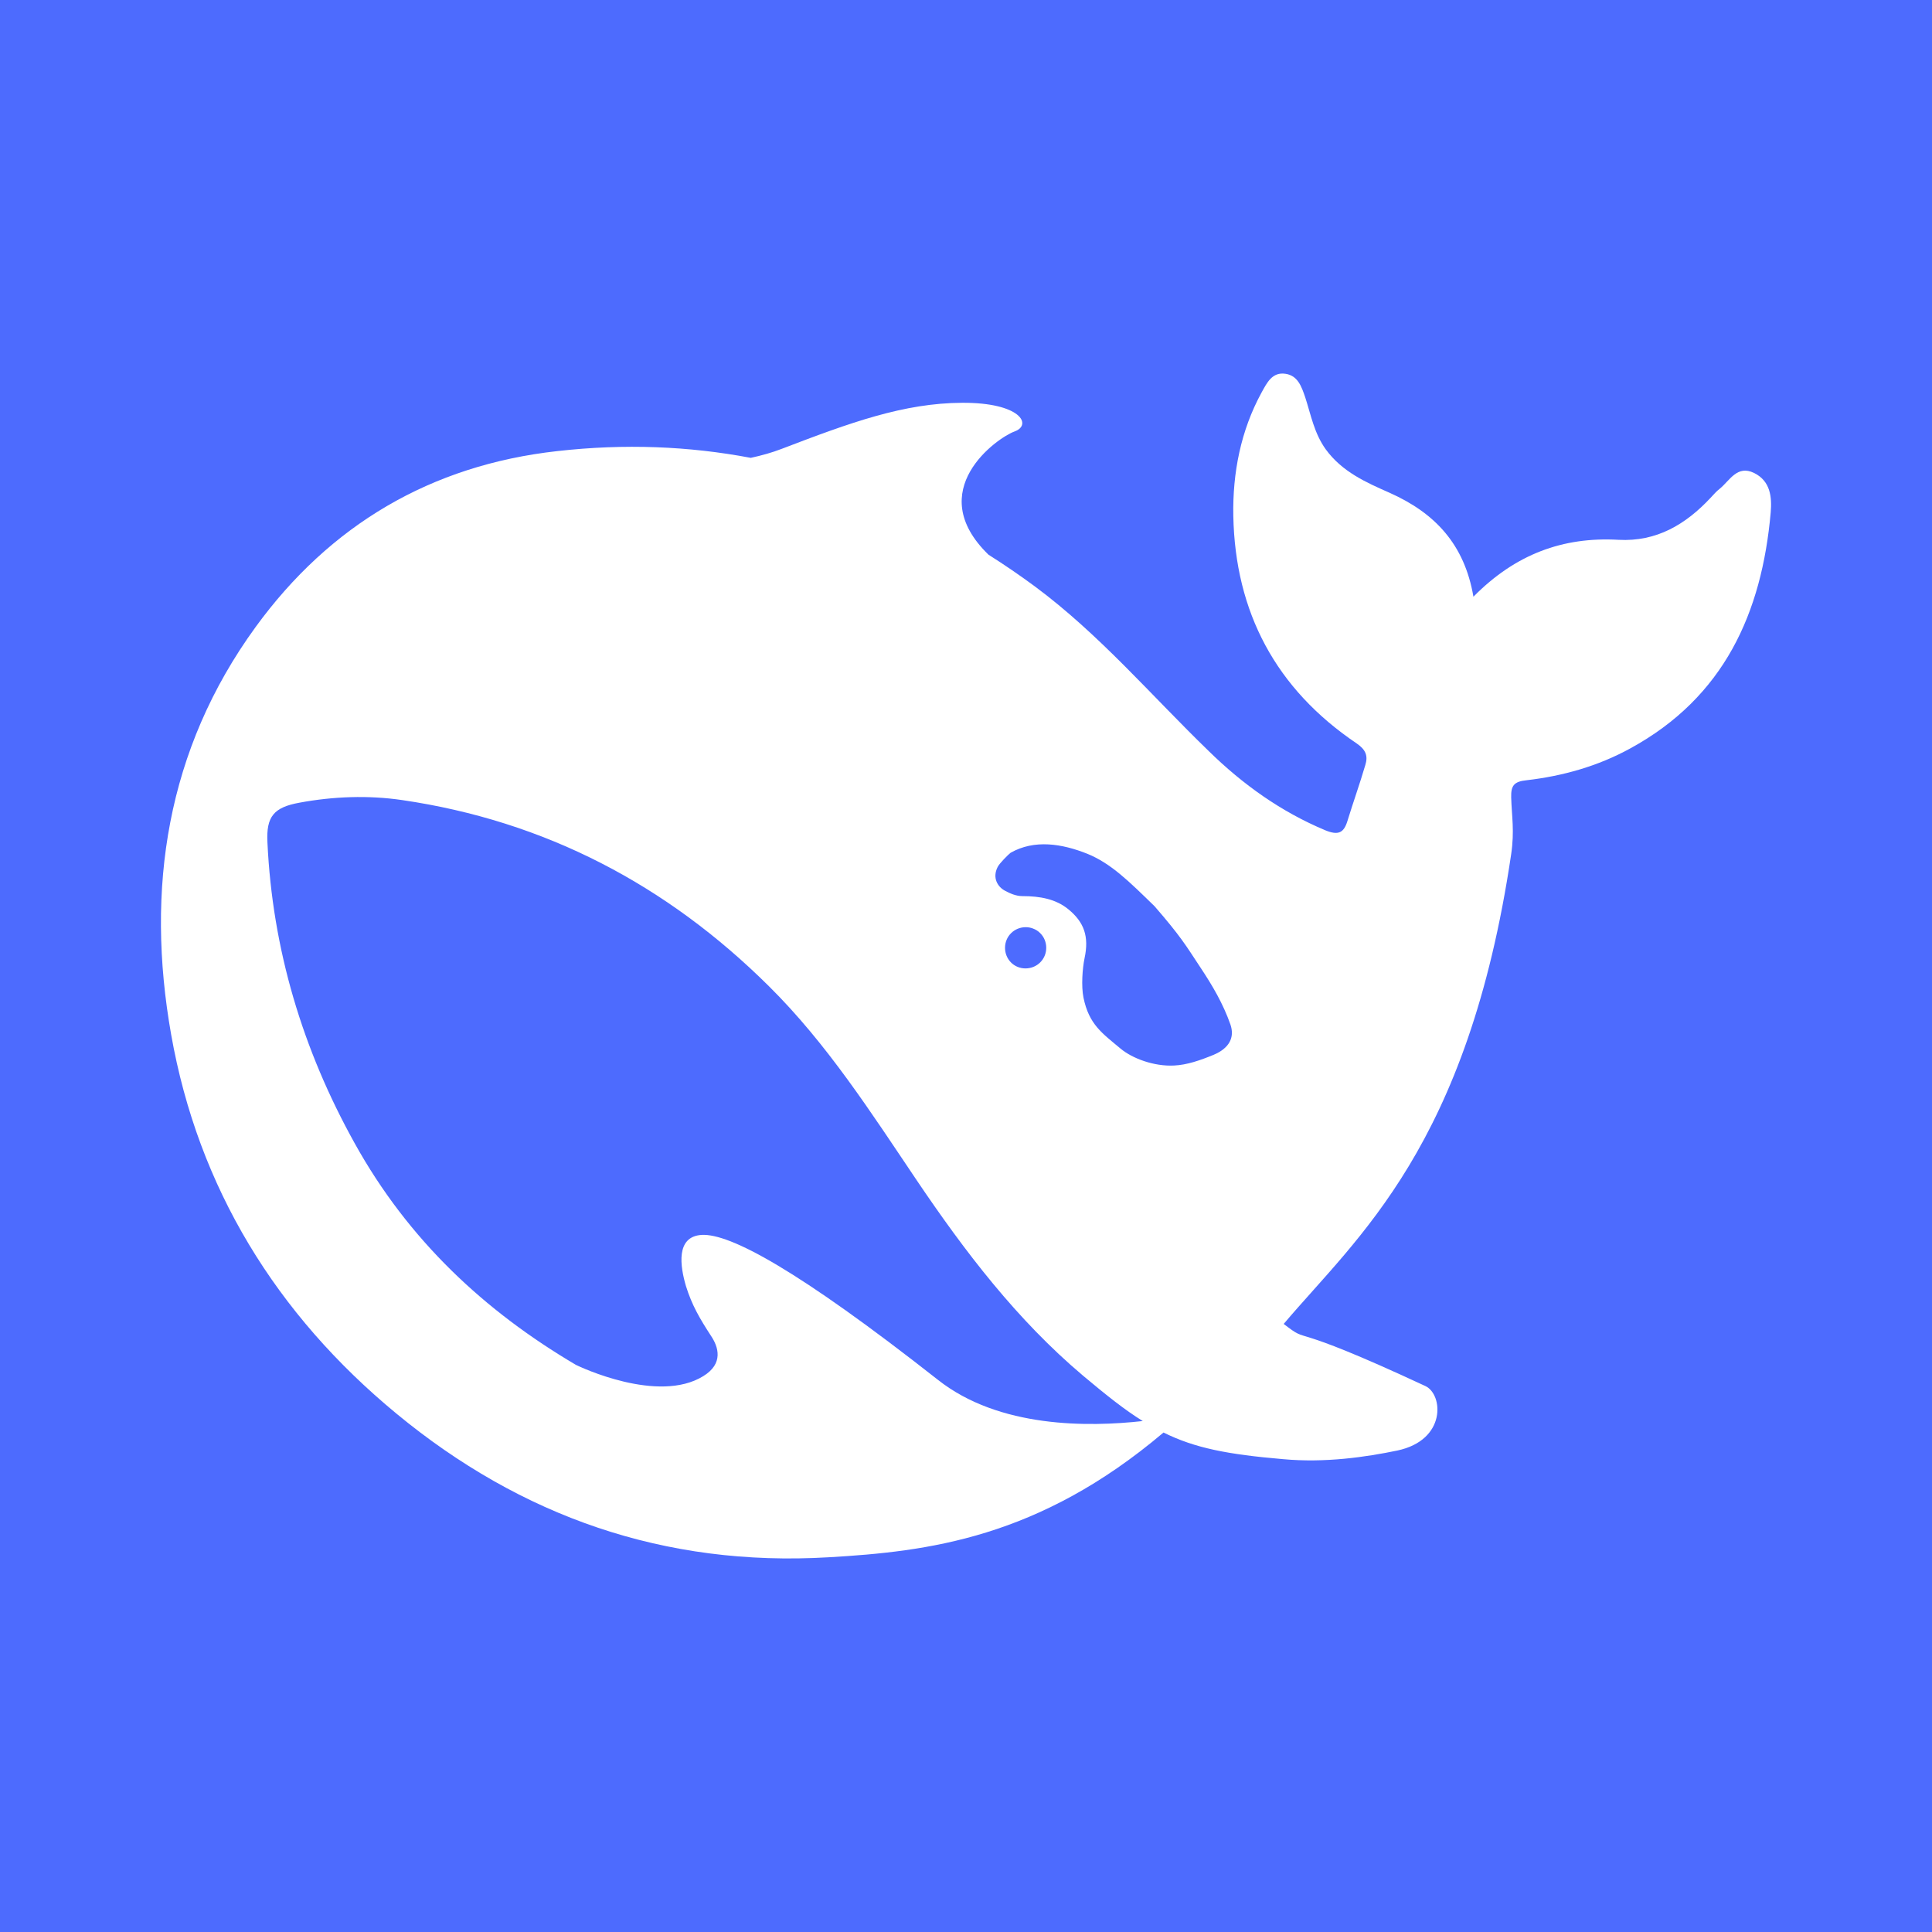
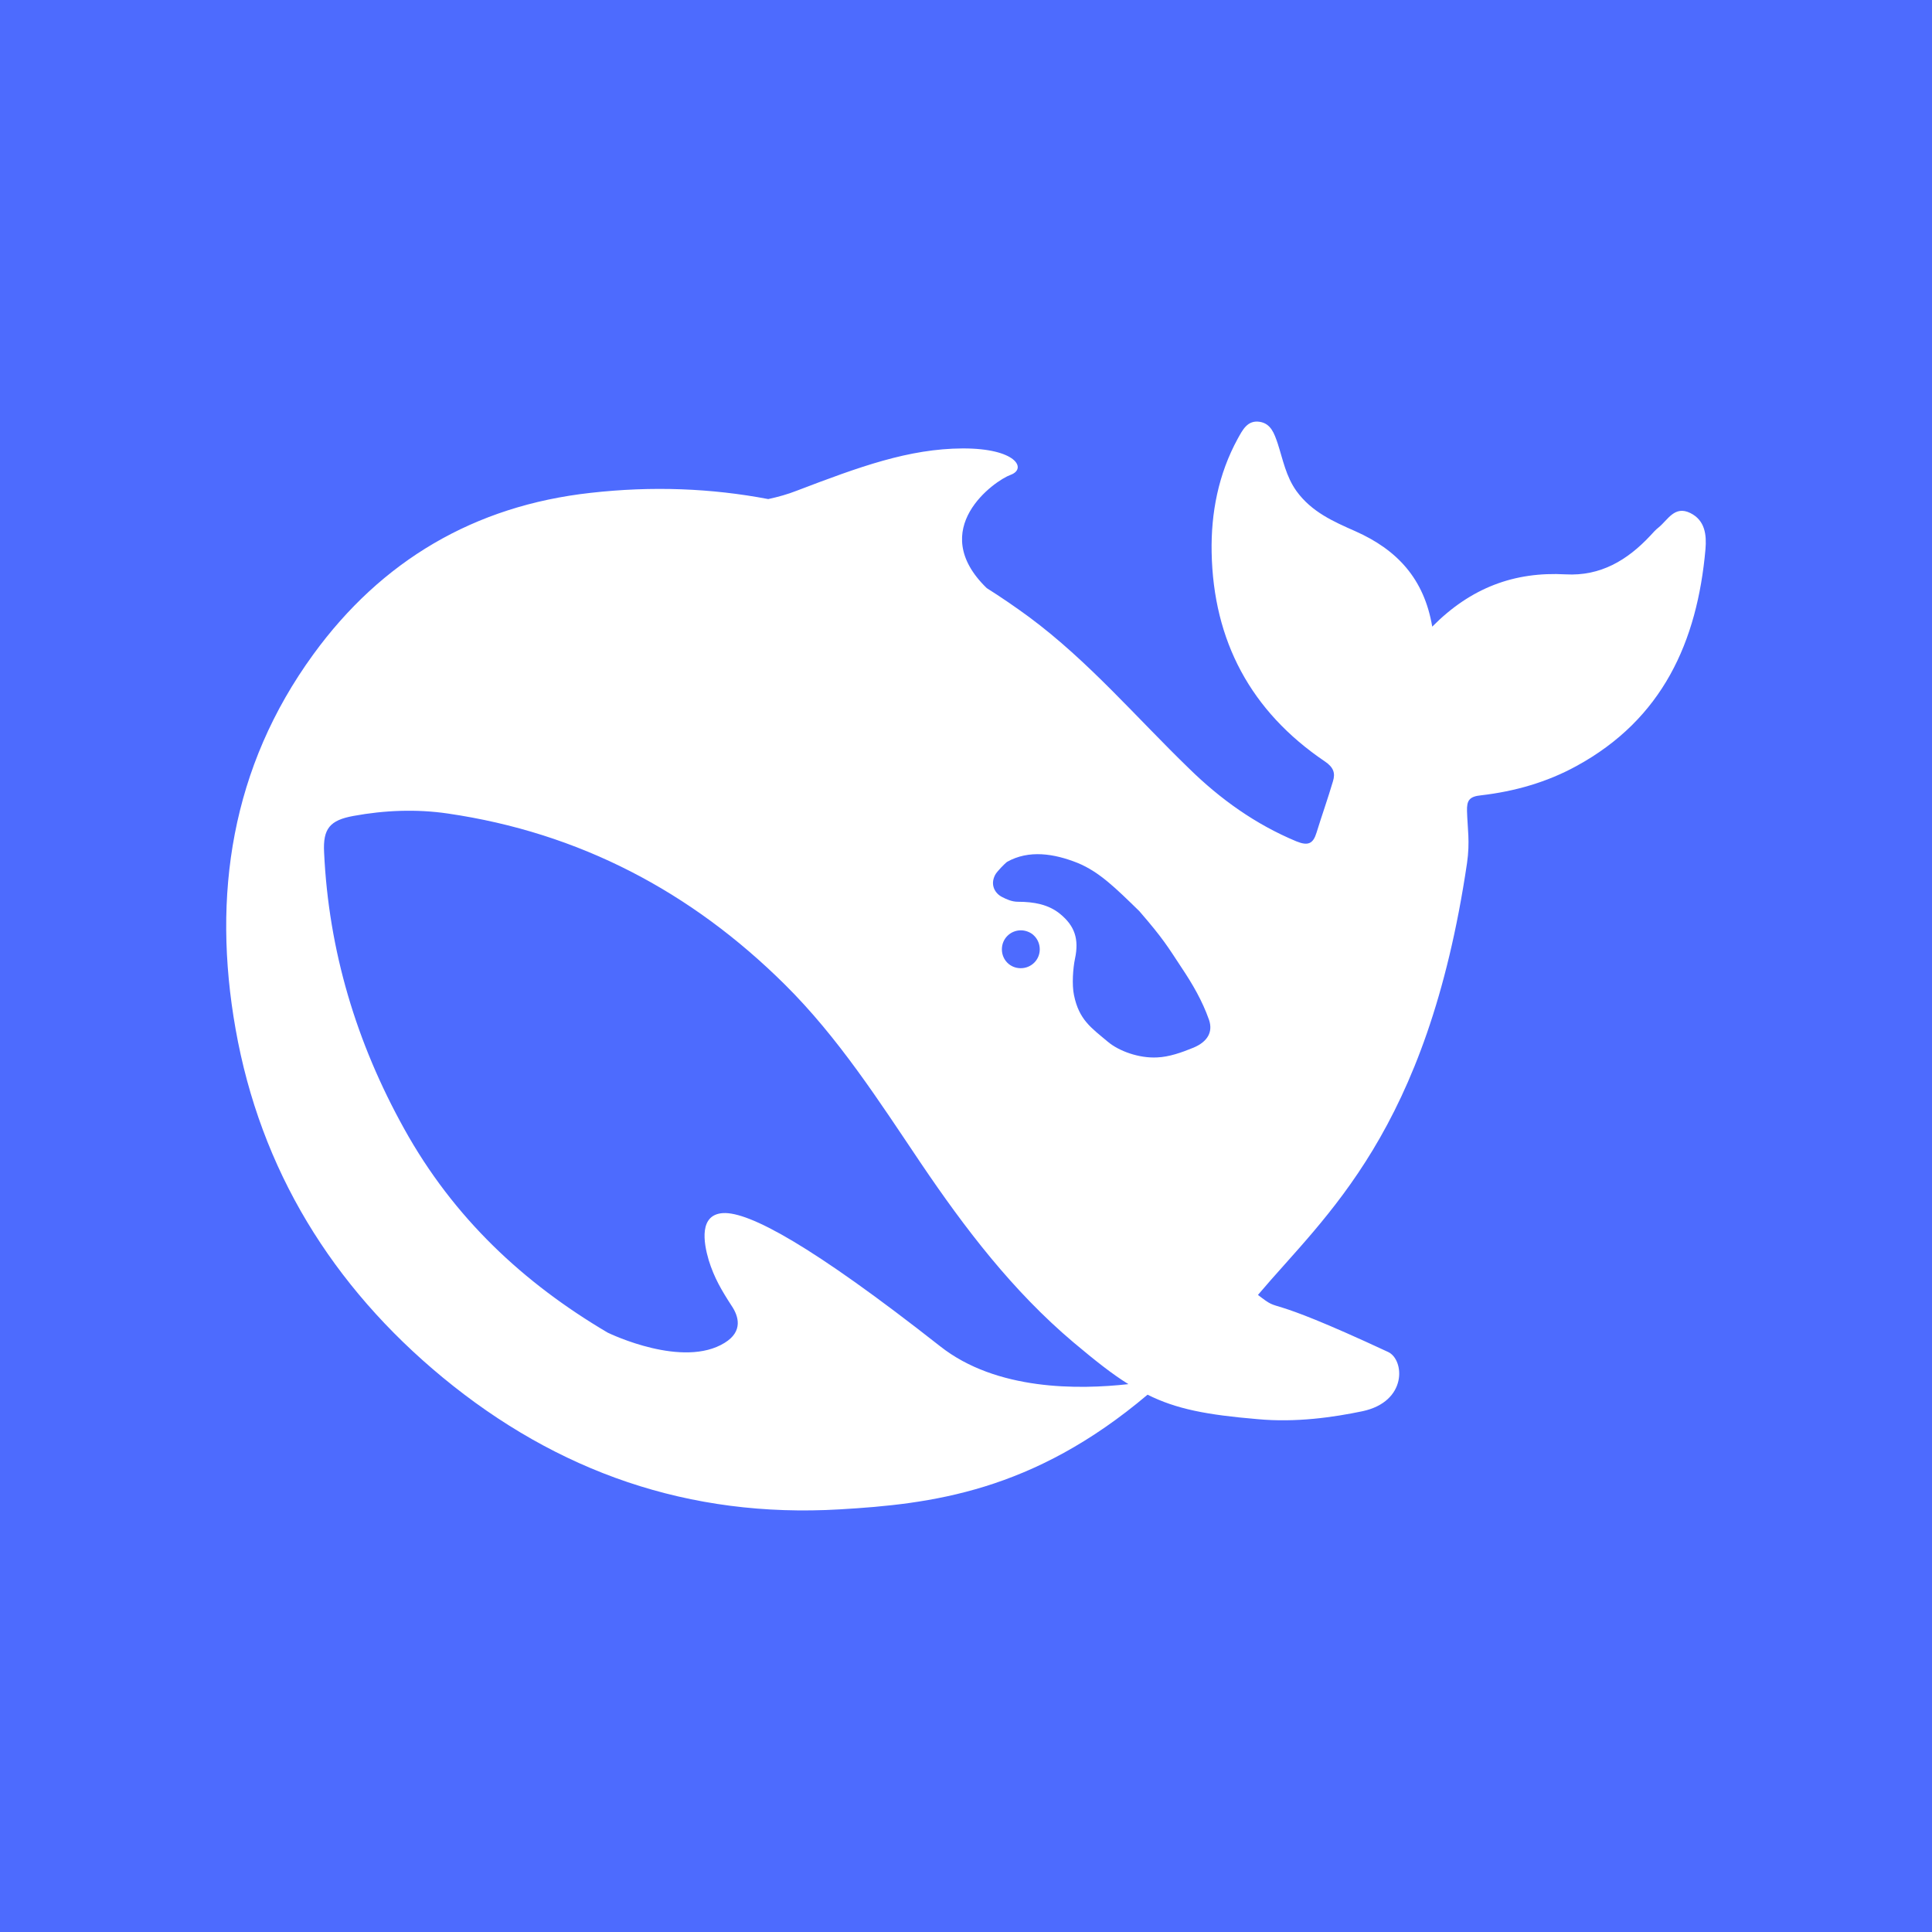
- <svg xmlns="http://www.w3.org/2000/svg" width="64" height="64" viewBox="0 0 64 64" fill="none">
-   <rect width="64" height="64" fill="#4D6BFE" />
-   <path d="M58.109 15.669C57.544 15.392 57.301 15.92 56.971 16.188C56.858 16.274 56.762 16.387 56.666 16.49C55.841 17.372 54.876 17.951 53.615 17.882C51.773 17.778 50.199 18.358 48.809 19.767C48.513 18.029 47.531 16.992 46.036 16.326C45.254 15.98 44.463 15.634 43.915 14.882C43.532 14.346 43.428 13.749 43.237 13.161C43.115 12.807 42.993 12.443 42.585 12.383C42.142 12.314 41.968 12.685 41.794 12.997C41.099 14.268 40.829 15.669 40.855 17.087C40.916 20.278 42.263 22.82 44.941 24.627C45.245 24.834 45.323 25.042 45.227 25.345C45.045 25.967 44.827 26.572 44.636 27.195C44.514 27.593 44.332 27.679 43.906 27.506C42.437 26.892 41.168 25.984 40.047 24.886C38.143 23.044 36.422 21.012 34.275 19.421C33.771 19.05 33.267 18.704 32.745 18.375C30.555 16.248 33.032 14.501 33.606 14.294C34.206 14.078 33.815 13.334 31.876 13.343C29.938 13.351 28.165 14 25.905 14.865C25.574 14.994 25.227 15.089 24.87 15.167C22.819 14.778 20.689 14.692 18.464 14.943C14.274 15.409 10.928 17.39 8.468 20.77C5.513 24.834 4.818 29.451 5.669 34.268C6.565 39.343 9.155 43.546 13.136 46.831C17.265 50.238 22.019 51.907 27.443 51.587C30.738 51.397 34.406 50.956 38.543 47.454C39.586 47.973 40.681 48.18 42.498 48.336C43.898 48.466 45.245 48.267 46.288 48.051C47.922 47.705 47.809 46.192 47.218 45.915C42.429 43.684 43.48 44.592 42.524 43.857C44.958 40.978 48.626 37.986 50.06 28.293C50.173 27.523 50.078 27.039 50.06 26.416C50.052 26.036 50.139 25.889 50.573 25.846C51.773 25.707 52.937 25.379 54.007 24.791C57.11 23.096 58.361 20.312 58.657 16.974C58.7 16.464 58.648 15.937 58.109 15.669ZM31.068 45.707C26.426 42.059 24.175 40.856 23.245 40.908C22.376 40.96 22.532 41.955 22.723 42.603C22.923 43.243 23.184 43.684 23.549 44.246C23.801 44.618 23.975 45.171 23.297 45.586C21.802 46.512 19.203 45.275 19.081 45.215C16.057 43.433 13.527 41.081 11.745 37.865C10.024 34.769 9.025 31.449 8.859 27.904C8.816 27.048 9.068 26.745 9.92 26.59C11.041 26.382 12.197 26.339 13.318 26.503C18.056 27.195 22.089 29.313 25.47 32.668C27.4 34.579 28.86 36.862 30.364 39.093C31.963 41.462 33.684 43.719 35.875 45.569C36.648 46.218 37.265 46.71 37.856 47.074C36.075 47.272 33.102 47.316 31.068 45.707ZM33.293 31.397C33.293 31.017 33.597 30.714 33.98 30.714C34.067 30.714 34.145 30.731 34.215 30.757C34.31 30.792 34.397 30.844 34.467 30.921C34.588 31.043 34.658 31.215 34.658 31.397C34.658 31.777 34.354 32.08 33.971 32.08C33.589 32.08 33.293 31.778 33.293 31.397ZM40.203 34.942C39.76 35.124 39.317 35.279 38.891 35.297C38.23 35.331 37.509 35.063 37.118 34.735C36.509 34.224 36.075 33.939 35.892 33.049C35.814 32.668 35.857 32.08 35.927 31.743C36.083 31.017 35.91 30.55 35.397 30.126C34.98 29.78 34.449 29.685 33.867 29.685C33.65 29.685 33.45 29.59 33.302 29.512C33.059 29.391 32.859 29.088 33.05 28.717C33.111 28.596 33.406 28.302 33.476 28.25C34.267 27.8 35.179 27.947 36.023 28.284C36.805 28.604 37.396 29.192 38.248 30.022C39.117 31.025 39.273 31.302 39.769 32.054C40.16 32.642 40.517 33.247 40.76 33.939C40.908 34.372 40.716 34.726 40.203 34.942Z" fill="white" />
+ <svg xmlns="http://www.w3.org/2000/svg" width="28" height="28" viewBox="0 0 28 28" fill="none">
+   <rect width="28" height="28" fill="#4D6BFE" />
+   <path d="M24.497 7.435C24.269 7.323 24.172 7.535 24.039 7.643C23.993 7.678 23.955 7.723 23.916 7.765C23.584 8.119 23.197 8.352 22.69 8.324C21.949 8.283 21.317 8.516 20.757 9.082C20.639 8.383 20.244 7.966 19.643 7.699C19.328 7.56 19.01 7.421 18.79 7.118C18.636 6.903 18.594 6.663 18.517 6.426C18.468 6.284 18.42 6.138 18.255 6.113C18.077 6.086 18.007 6.235 17.937 6.36C17.658 6.871 17.549 7.434 17.56 8.005C17.584 9.287 18.126 10.309 19.202 11.036C19.325 11.119 19.356 11.203 19.318 11.324C19.244 11.575 19.157 11.818 19.08 12.068C19.031 12.228 18.958 12.263 18.787 12.193C18.196 11.947 17.686 11.582 17.235 11.14C16.47 10.4 15.778 9.583 14.915 8.943C14.712 8.794 14.509 8.655 14.3 8.523C13.419 7.667 14.415 6.965 14.646 6.882C14.887 6.795 14.729 6.496 13.95 6.499C13.171 6.503 12.458 6.764 11.549 7.111C11.417 7.163 11.277 7.202 11.134 7.233C10.309 7.076 9.453 7.042 8.558 7.143C6.874 7.33 5.528 8.126 4.54 9.485C3.351 11.119 3.072 12.976 3.414 14.912C3.774 16.952 4.816 18.642 6.416 19.963C8.076 21.332 9.987 22.003 12.168 21.875C13.492 21.798 14.967 21.621 16.631 20.213C17.05 20.422 17.49 20.505 18.221 20.567C18.783 20.62 19.325 20.54 19.744 20.453C20.401 20.314 20.356 19.705 20.118 19.594C18.192 18.697 18.615 19.062 18.231 18.767C19.209 17.609 20.684 16.407 21.261 12.51C21.306 12.2 21.268 12.006 21.261 11.755C21.257 11.602 21.292 11.543 21.467 11.526C21.949 11.47 22.417 11.338 22.847 11.102C24.095 10.421 24.598 9.301 24.717 7.959C24.734 7.754 24.713 7.542 24.497 7.435ZM13.625 19.511C11.759 18.044 10.854 17.561 10.48 17.581C10.131 17.602 10.194 18.002 10.271 18.263C10.351 18.52 10.456 18.697 10.602 18.923C10.704 19.073 10.774 19.295 10.501 19.462C9.9 19.834 8.855 19.337 8.806 19.313C7.59 18.596 6.573 17.651 5.857 16.358C5.165 15.113 4.763 13.778 4.697 12.353C4.679 12.009 4.781 11.887 5.123 11.825C5.574 11.742 6.039 11.724 6.489 11.79C8.394 12.068 10.015 12.92 11.375 14.269C12.15 15.037 12.738 15.955 13.342 16.852C13.985 17.804 14.677 18.711 15.558 19.455C15.869 19.716 16.117 19.914 16.354 20.06C15.638 20.14 14.443 20.157 13.625 19.511ZM14.52 13.758C14.52 13.605 14.642 13.483 14.796 13.483C14.831 13.483 14.862 13.49 14.89 13.5C14.929 13.514 14.964 13.535 14.992 13.566C15.04 13.615 15.069 13.685 15.069 13.758C15.069 13.911 14.946 14.032 14.793 14.032C14.639 14.032 14.52 13.911 14.52 13.758ZM17.298 15.183C17.12 15.256 16.942 15.318 16.77 15.325C16.505 15.339 16.215 15.232 16.057 15.099C15.813 14.894 15.638 14.78 15.565 14.422C15.533 14.269 15.551 14.032 15.579 13.897C15.642 13.605 15.572 13.417 15.366 13.247C15.198 13.108 14.985 13.069 14.751 13.069C14.663 13.069 14.583 13.031 14.523 13C14.425 12.951 14.345 12.829 14.422 12.68C14.447 12.631 14.565 12.513 14.593 12.492C14.911 12.312 15.278 12.371 15.617 12.506C15.932 12.635 16.169 12.871 16.512 13.205C16.861 13.608 16.924 13.72 17.123 14.022C17.281 14.258 17.424 14.502 17.522 14.78C17.581 14.954 17.504 15.096 17.298 15.183Z" fill="white" />
</svg>
